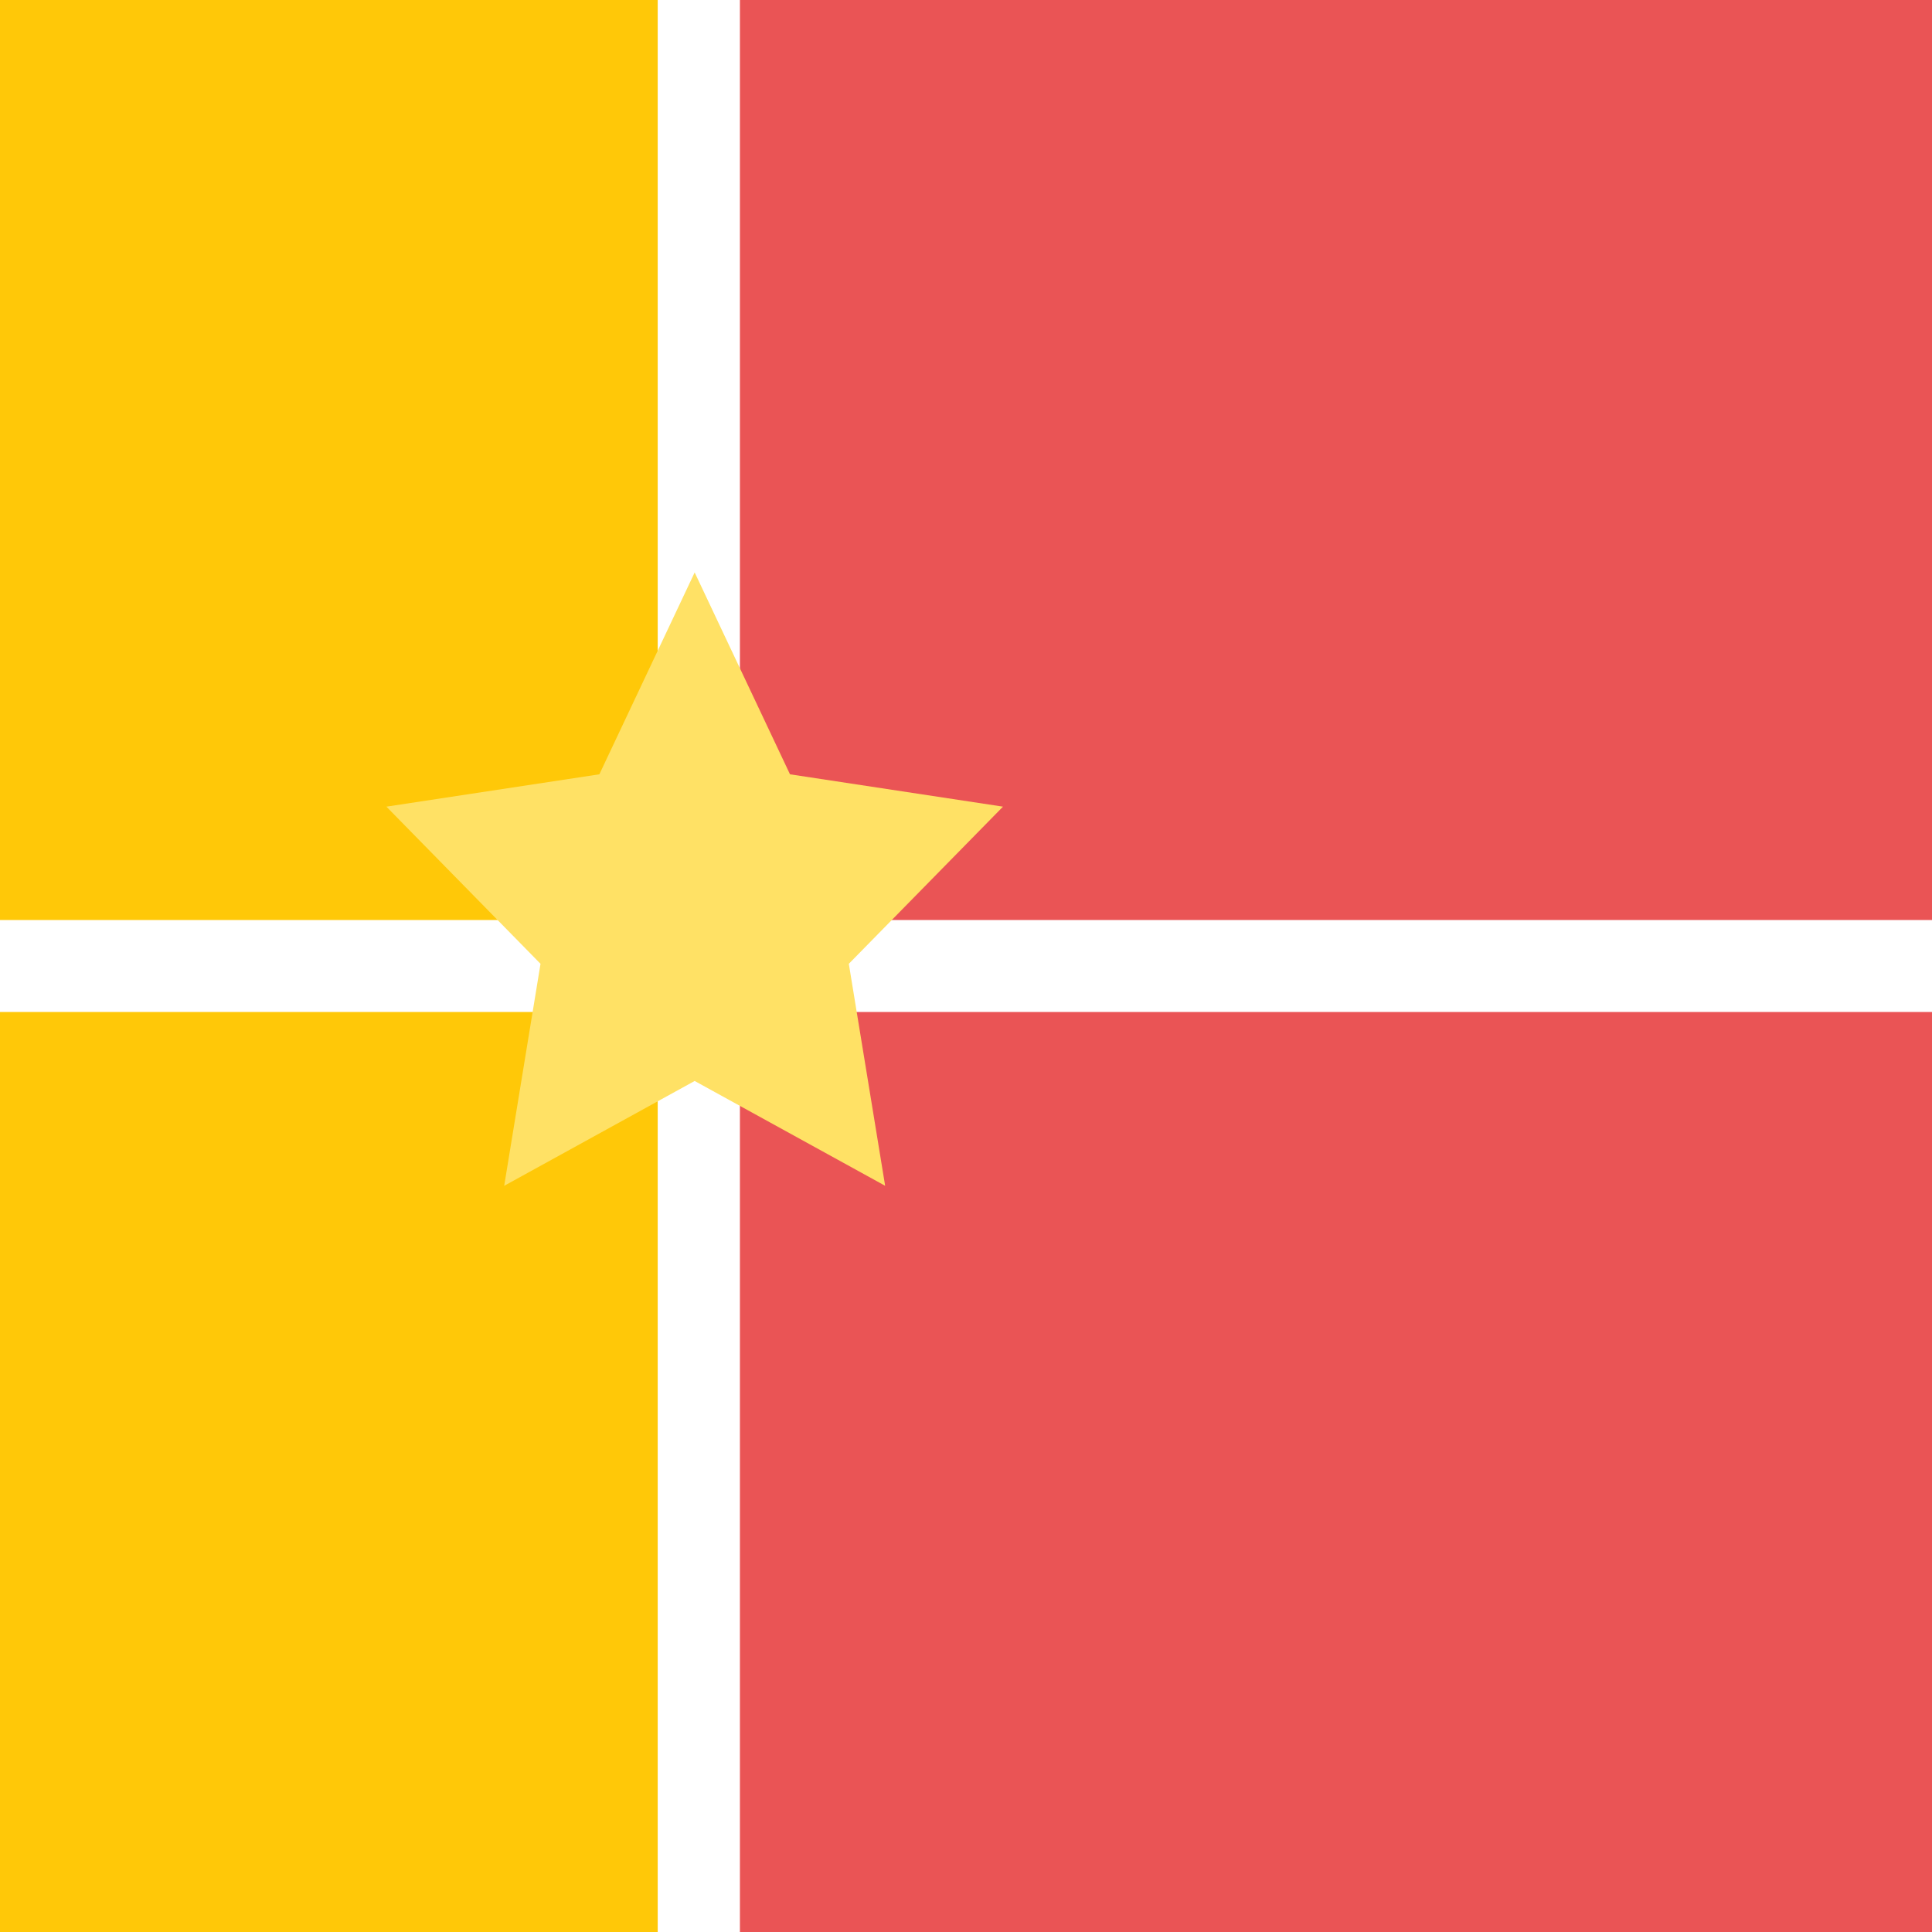
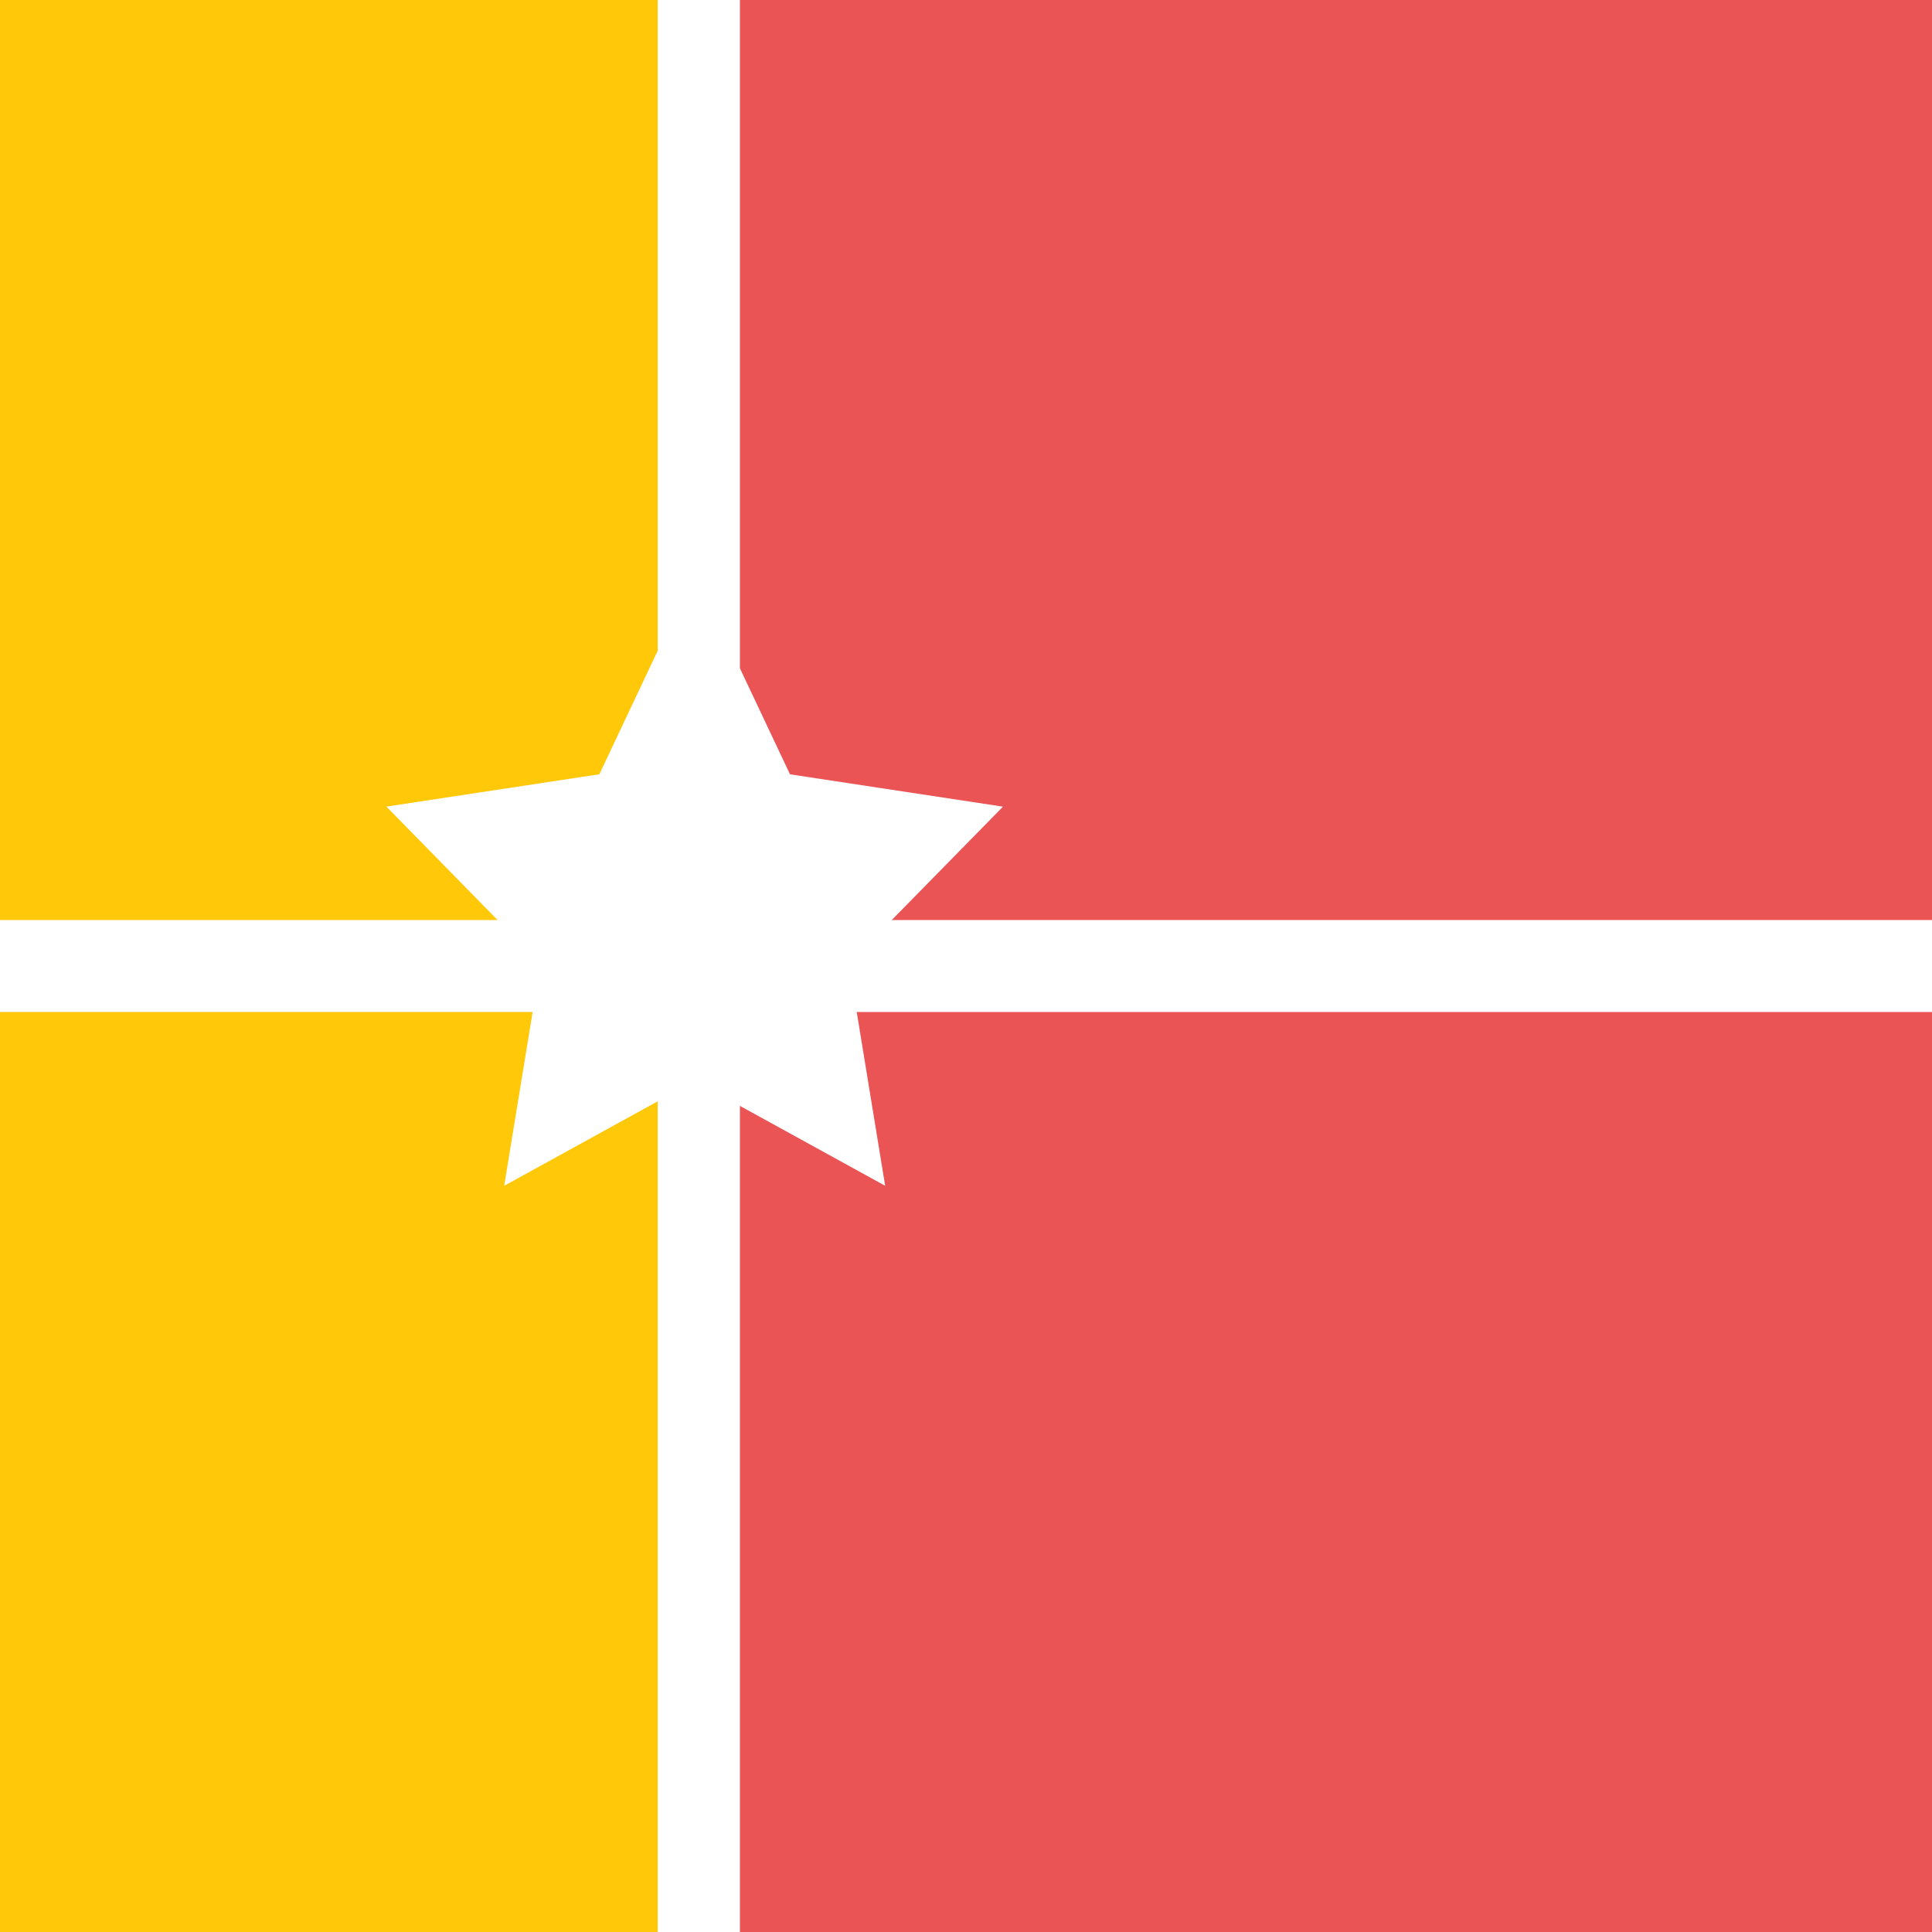
<svg xmlns="http://www.w3.org/2000/svg" width="100" height="100" viewBox="0 0 100 100">
  <g fill="none" fill-rule="evenodd">
-     <path fill="#EA5455" d="M38.298 0H100v47.62H38.298zM38.298 52.38H100V100H38.298z" />
-     <path fill="#FFC808" d="M0 52.38h34.043V100H0zM0 0h34.043v47.62H0z" />
-     <path d="M26.097 61.376l1.88-11.49L20 41.752l11.023-1.674 4.933-10.448 4.934 10.448 11.025 1.674-7.98 8.134 1.88 11.49-9.86-5.425-9.858 5.426z" fill="#FFE165" />
+     <path d="M46.16 47.62H100V0H38.298v34.59l2.592 5.488 11.025 1.674-5.756 5.867zm-1.816 4.76H100V100H38.298V57.24l7.518 4.136-1.472-8.995z" fill="#EA5455" />
+     <path d="M27.57 52.38H0V100h34.043V57.004l-7.946 4.372 1.472-8.995zm6.473-18.698V0H0v47.62h25.754L20 41.75l11.023-1.674 3.02-6.396z" fill="#FFC808" />
  </g>
</svg>
